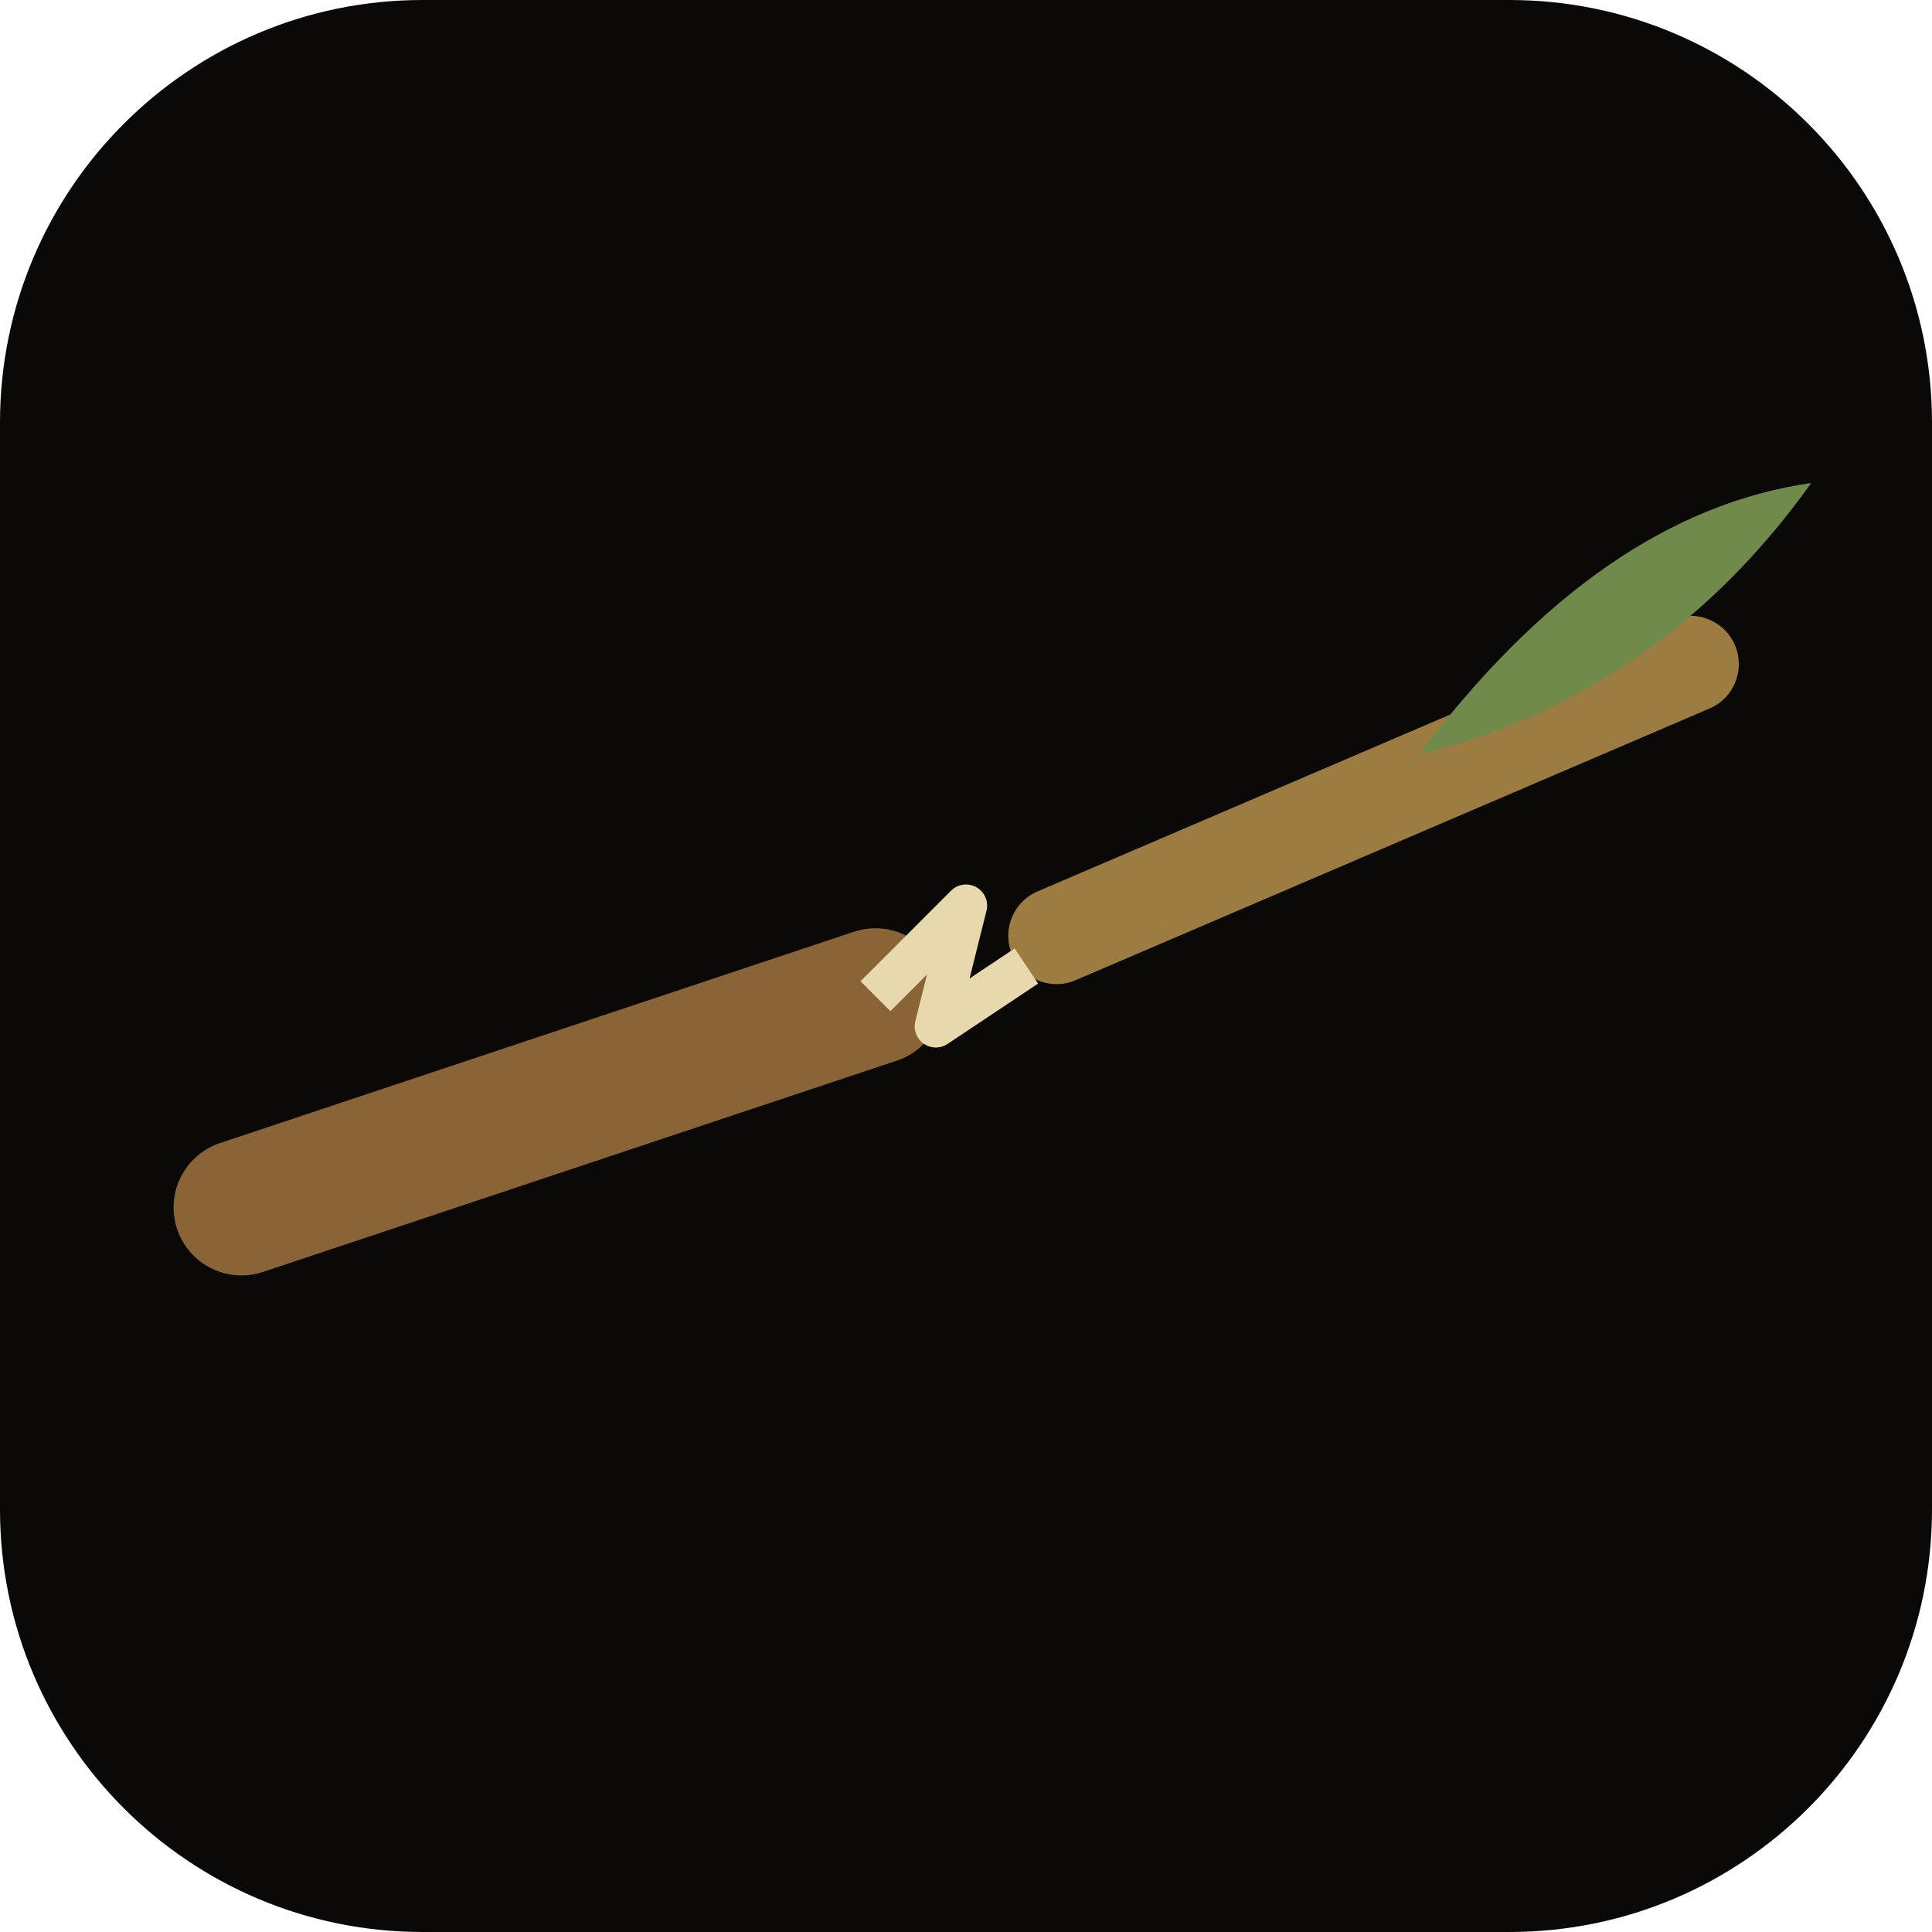
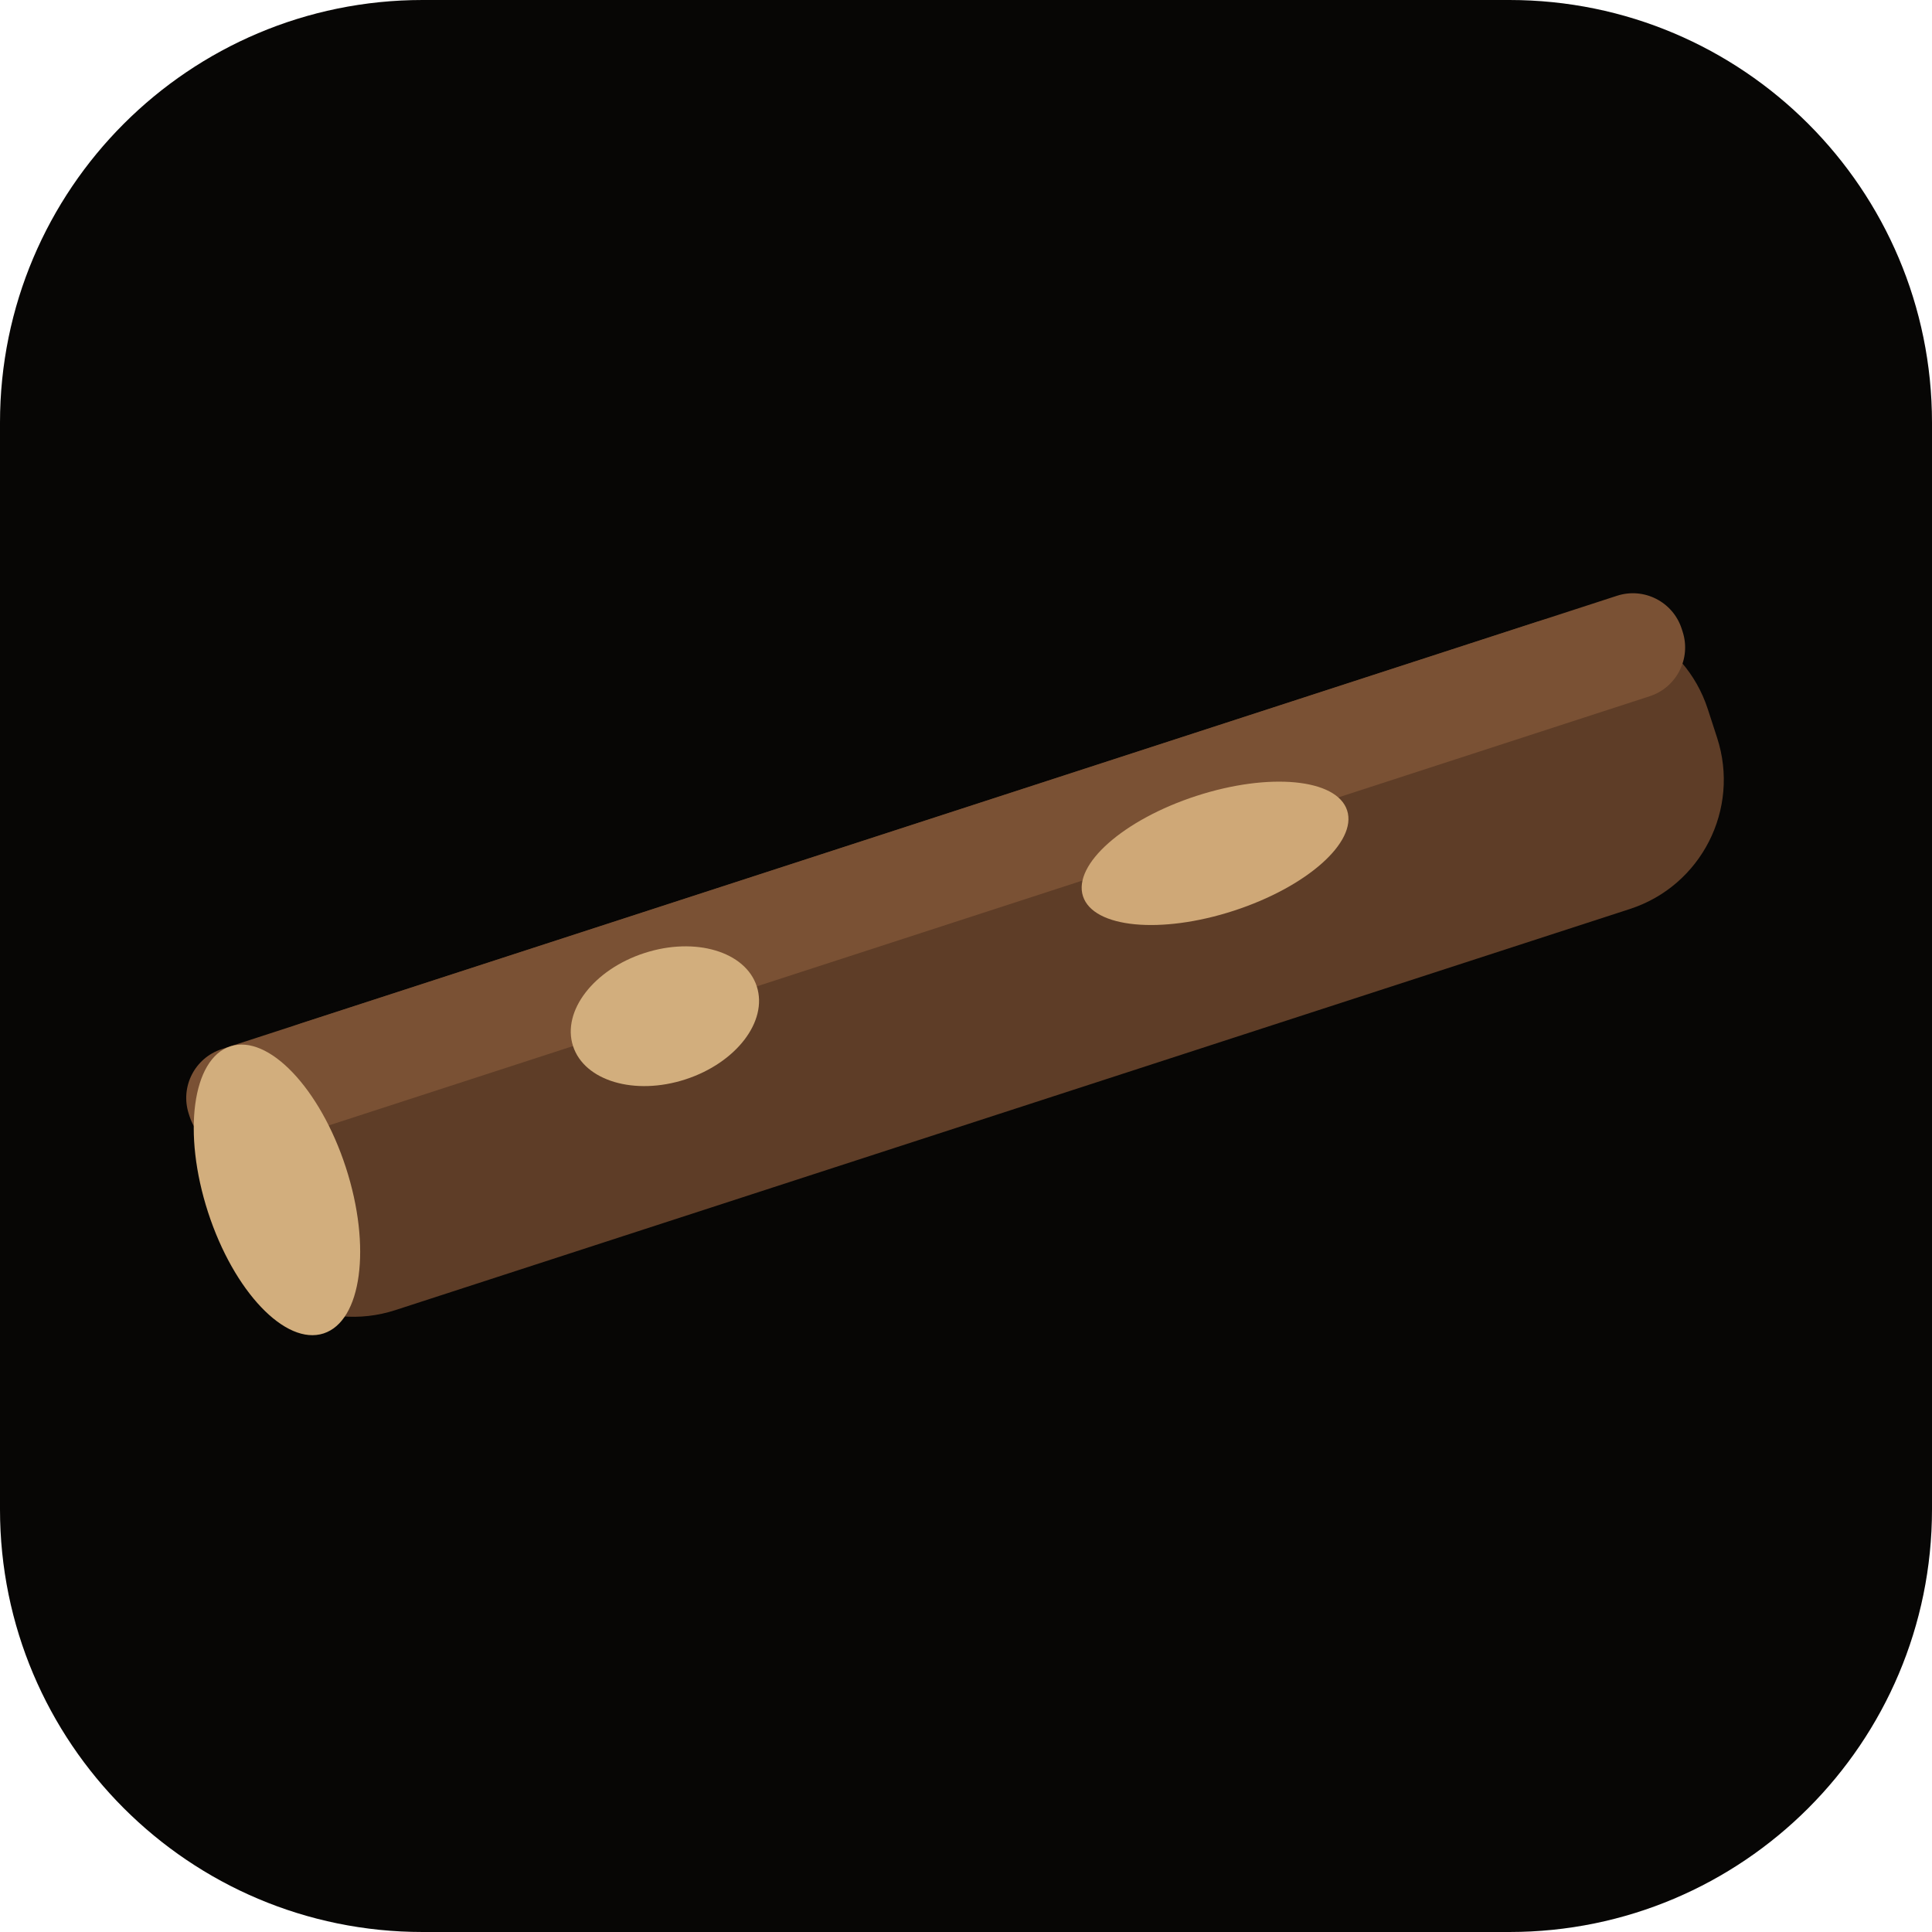
<svg xmlns="http://www.w3.org/2000/svg" viewBox="0 0 64 64">
-   <rect width="64" height="64" rx="14" fill="#0b0907" />
-   <path d="M8 40 L29 33" stroke="#8a6436" stroke-width="4.5" stroke-linecap="round" />
-   <path d="M35 31 L56 22" stroke="#9c7c40" stroke-width="3.2" stroke-linecap="round" />
-   <path d="M29 33 l3 -3 l-1 4 l3 -2" stroke="#e8d8ae" stroke-width="1.4" fill="none" stroke-linejoin="round" />
-   <path d="M47 25 q6 -8 13 -9 q-5 7 -13 9z" fill="#6f8a4a" />
+   <rect width="64" height="64" rx="14" fill="#070605" />
+   <g transform="rotate(-18 32 32)">
+     <rect x="6" y="27" width="52" height="10" rx="4.5" fill="#5e3d27" />
+     <rect x="6" y="27" width="52" height="3.5" rx="1.7" fill="#7a5134" />
+     <ellipse cx="8" cy="32" rx="2.4" ry="5" fill="#d2ae7d" />
+     <ellipse cx="22" cy="30.5" rx="3.2" ry="2.2" fill="#d2ae7d" />
+     <ellipse cx="41" cy="31" rx="4.6" ry="2" fill="#cfa877" />
+   </g>
</svg>
